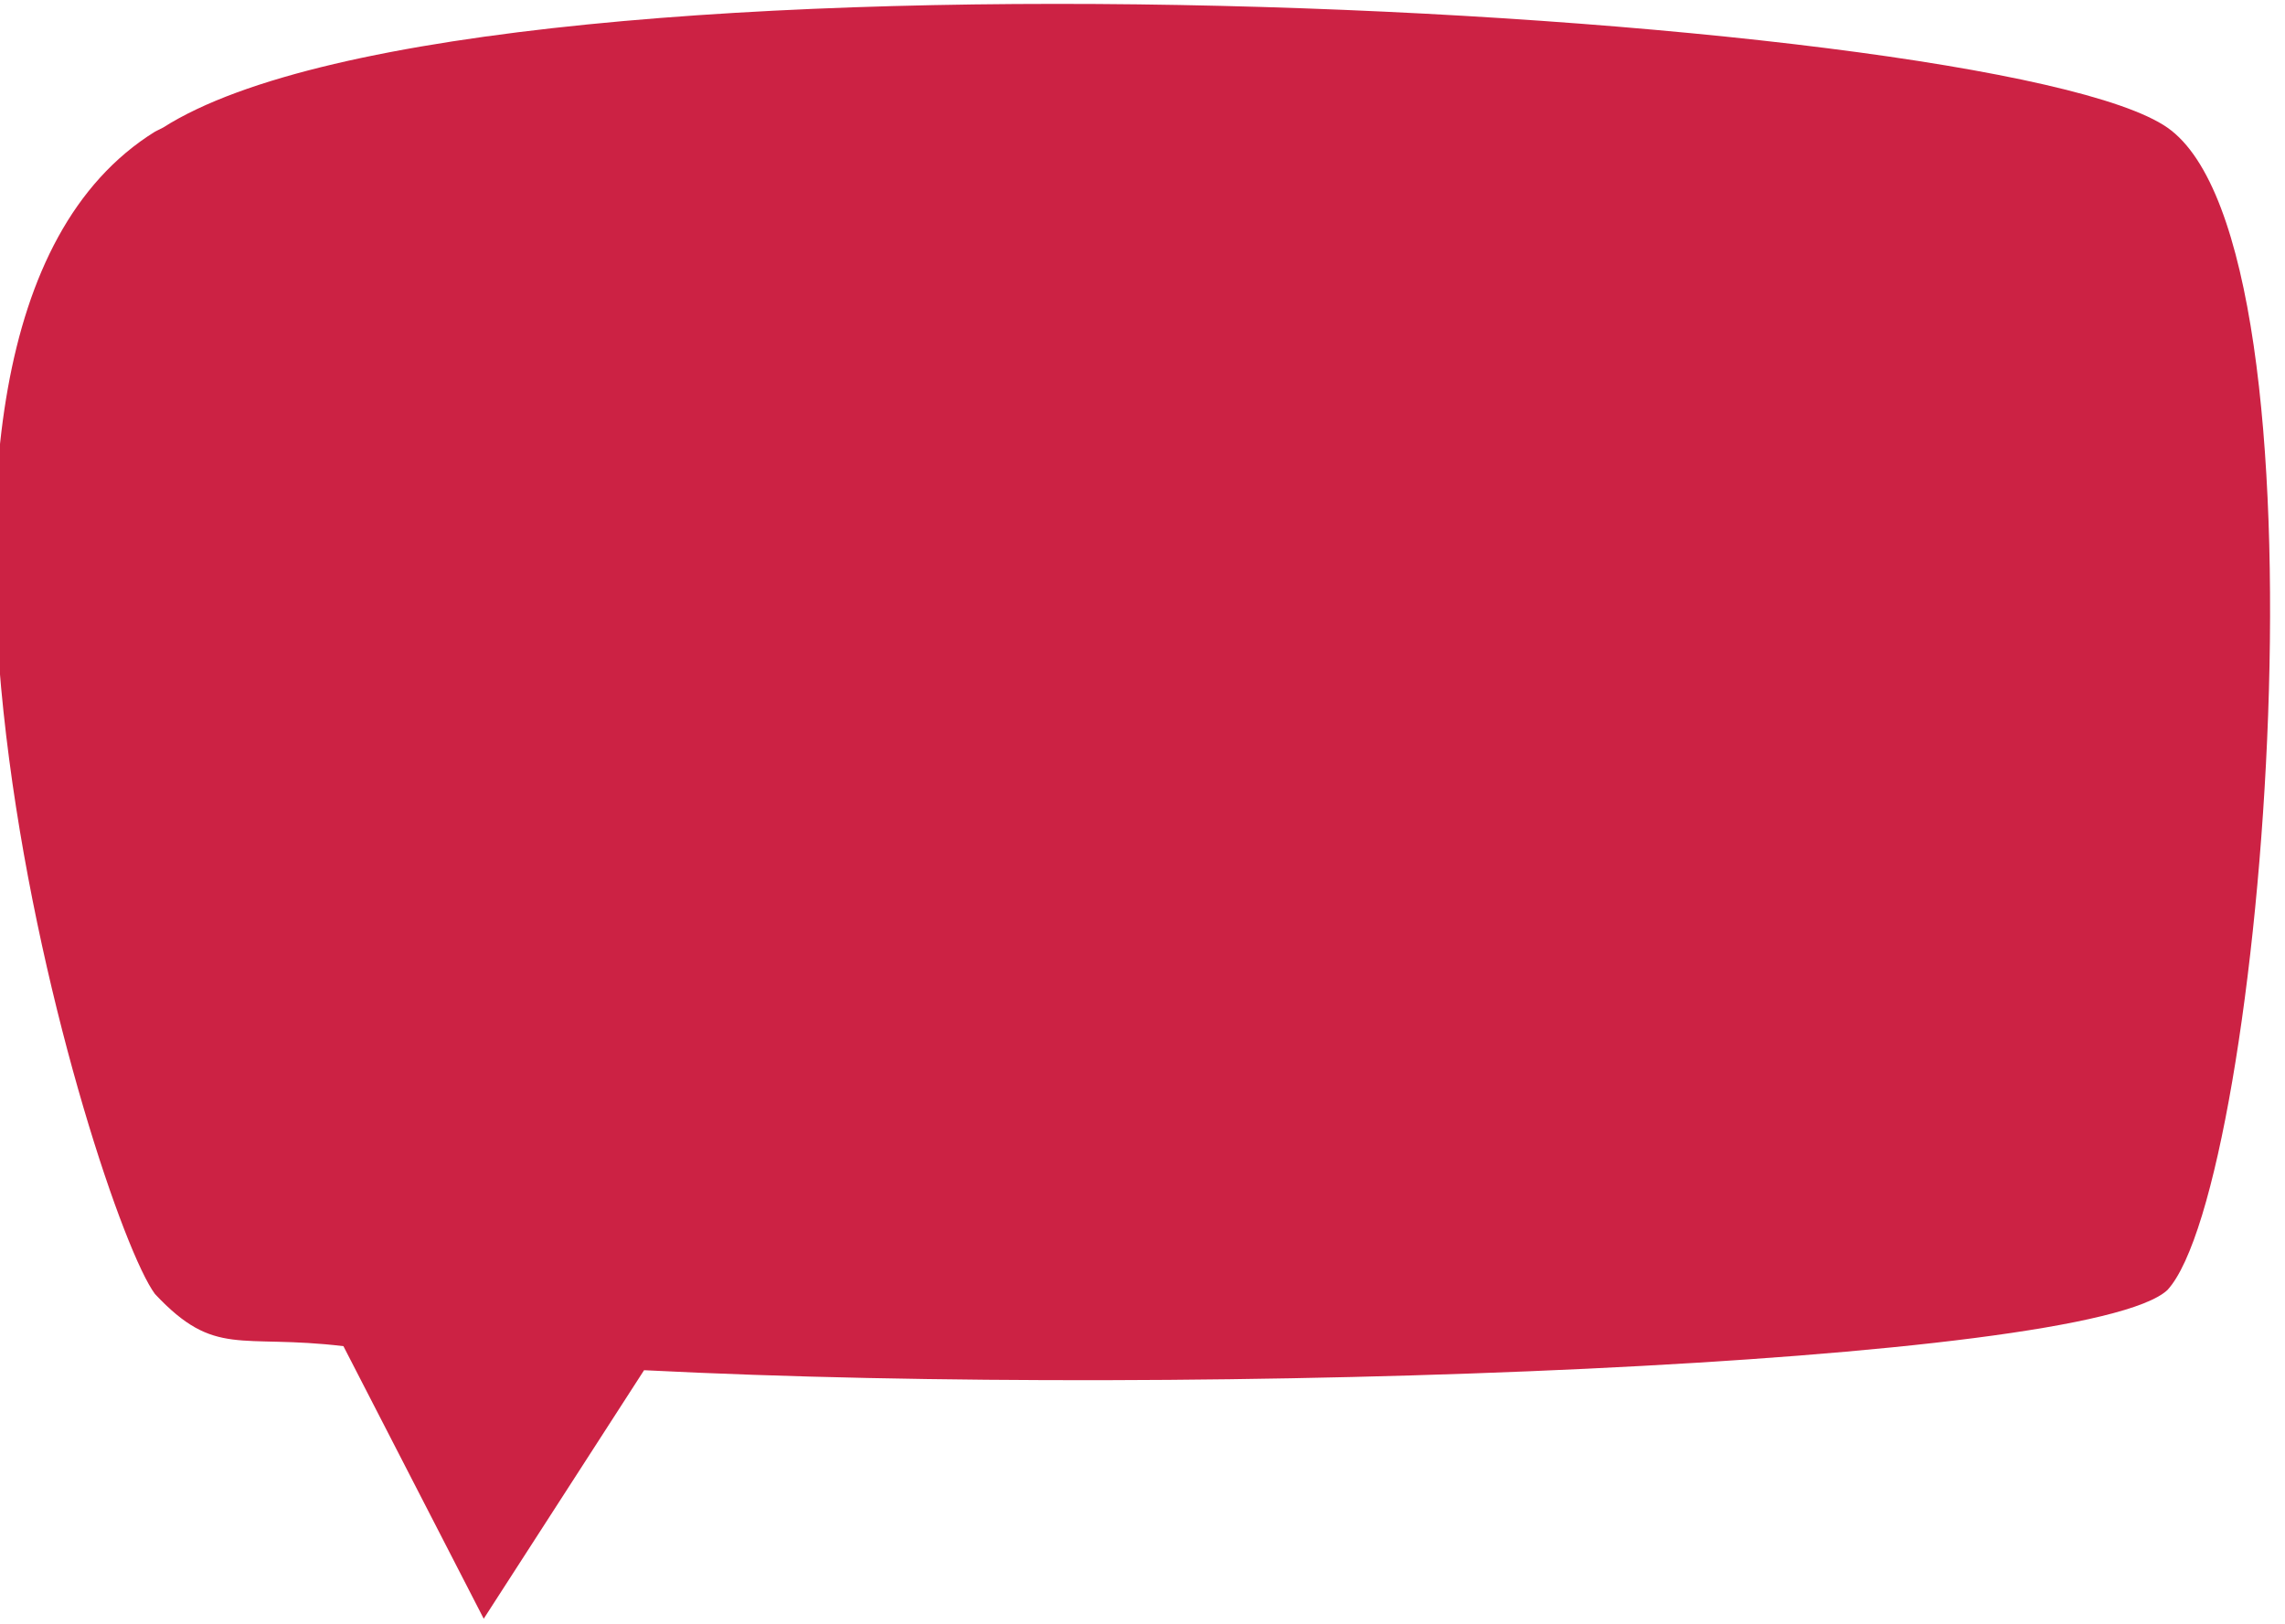
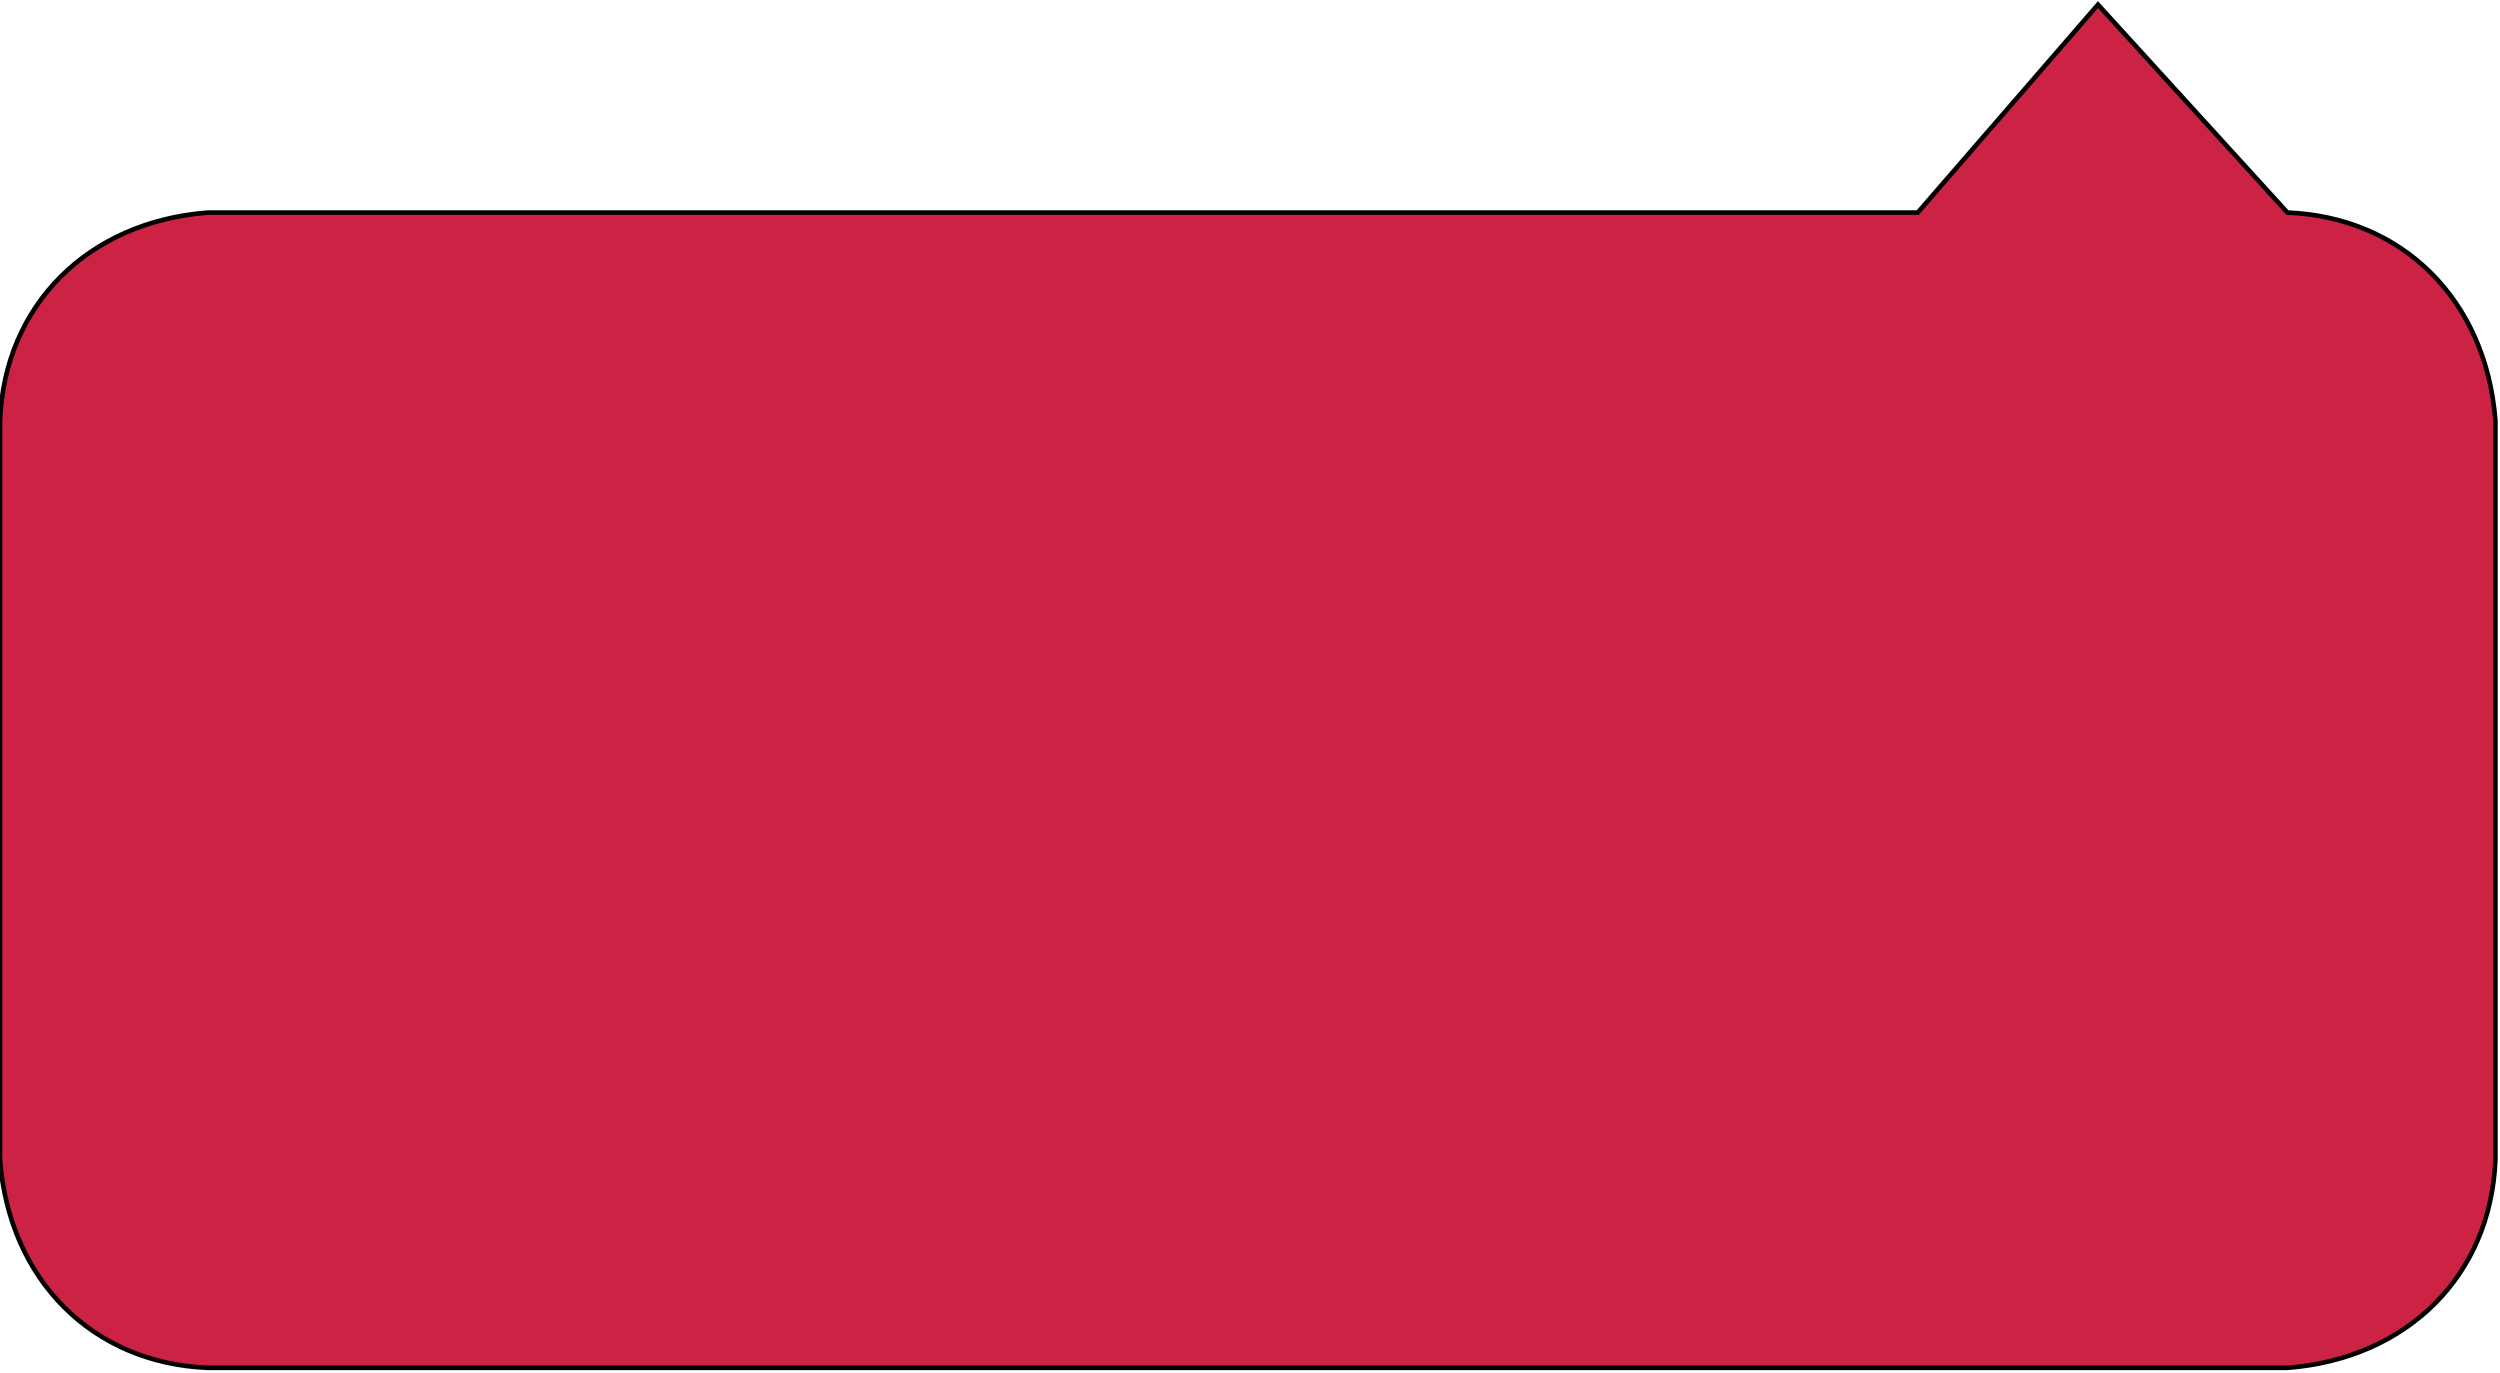
- <svg xmlns="http://www.w3.org/2000/svg" viewBox="0 0 570 405" preserveAspectRatio="none">
-   <path fill="#c24" transform="translate(-111.3337,-447.1613)" d="m150,480c-82,51-15,270,0,290,15,16,21,9.9,47,13l35,68,40-62c140,7.1,360-1.4,380-20,24-26,43-260,0-290s-420-51-500,0z" />
+ <svg xmlns="http://www.w3.org/2000/svg" viewBox="0 0 541 297" preserveAspectRatio="none">
+   <path fill="#c24" stroke="#000" d="M454,1 415,46l-370,0c-26,2-44,20-45,45l0,160c2,26 20,44 45,45l450,0c26,-2 44,-20 45,-45l0,-160c-2,-26-20,-44-45,-45z" />
</svg>
